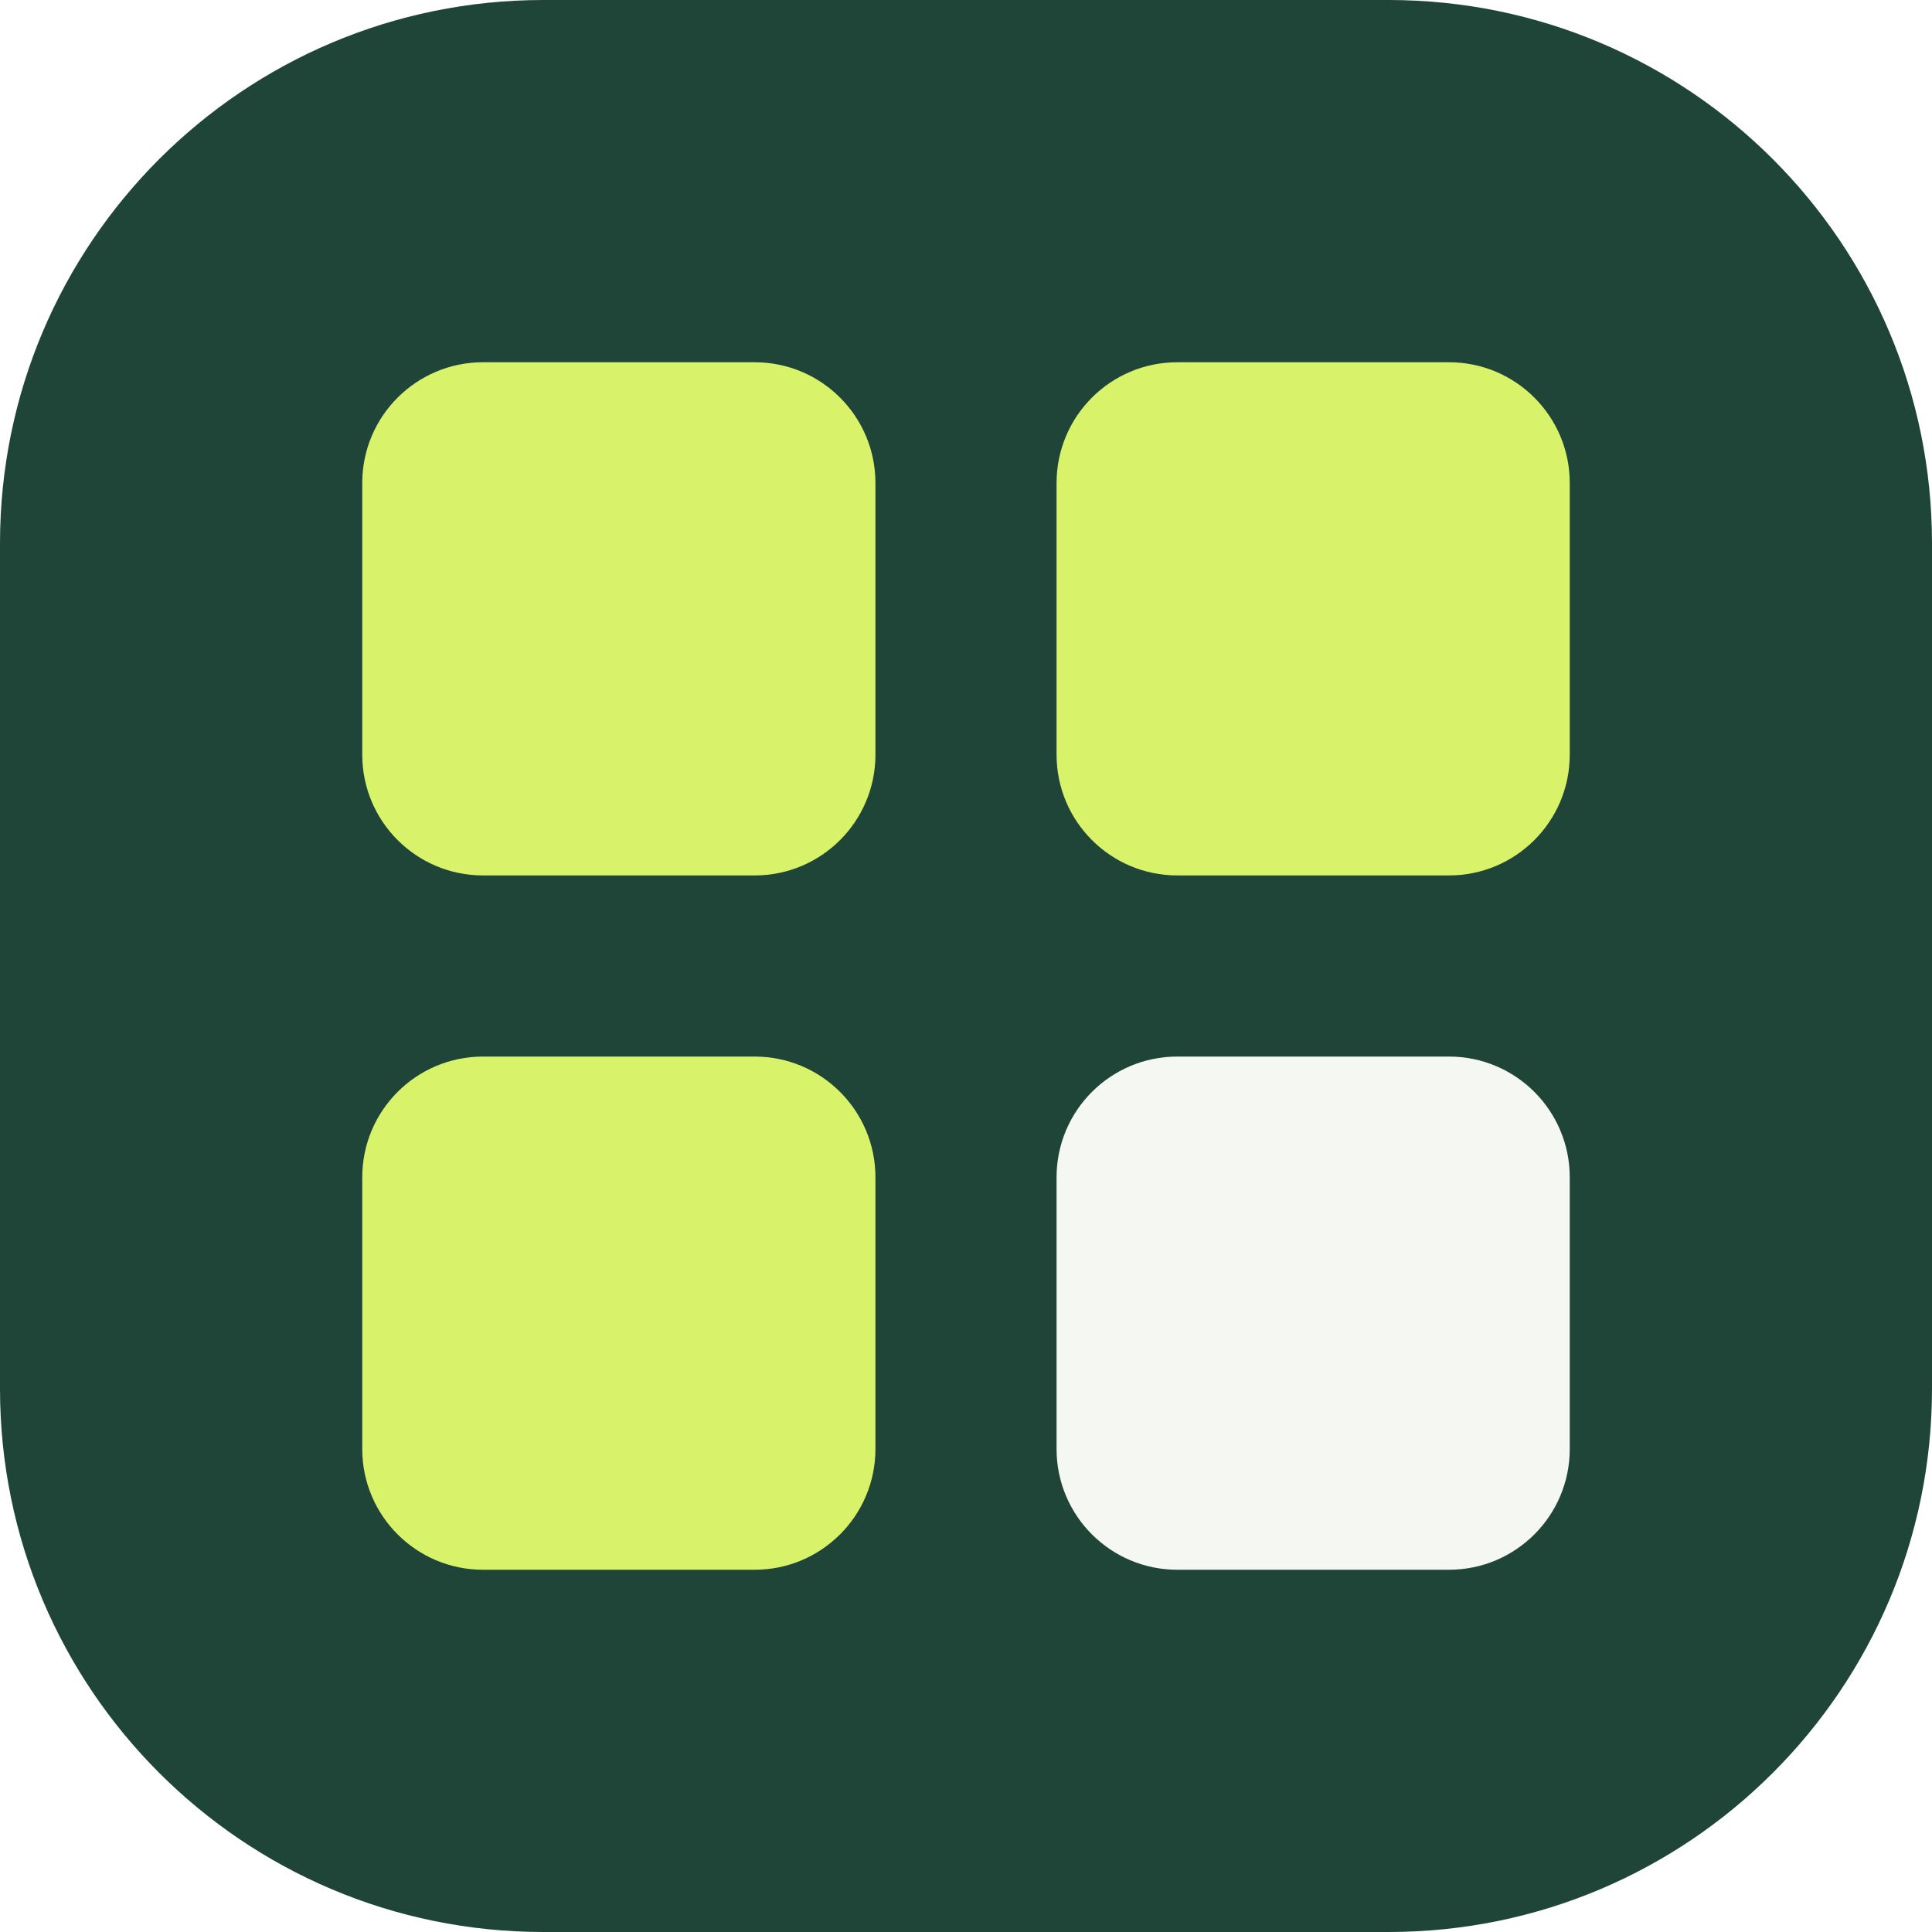
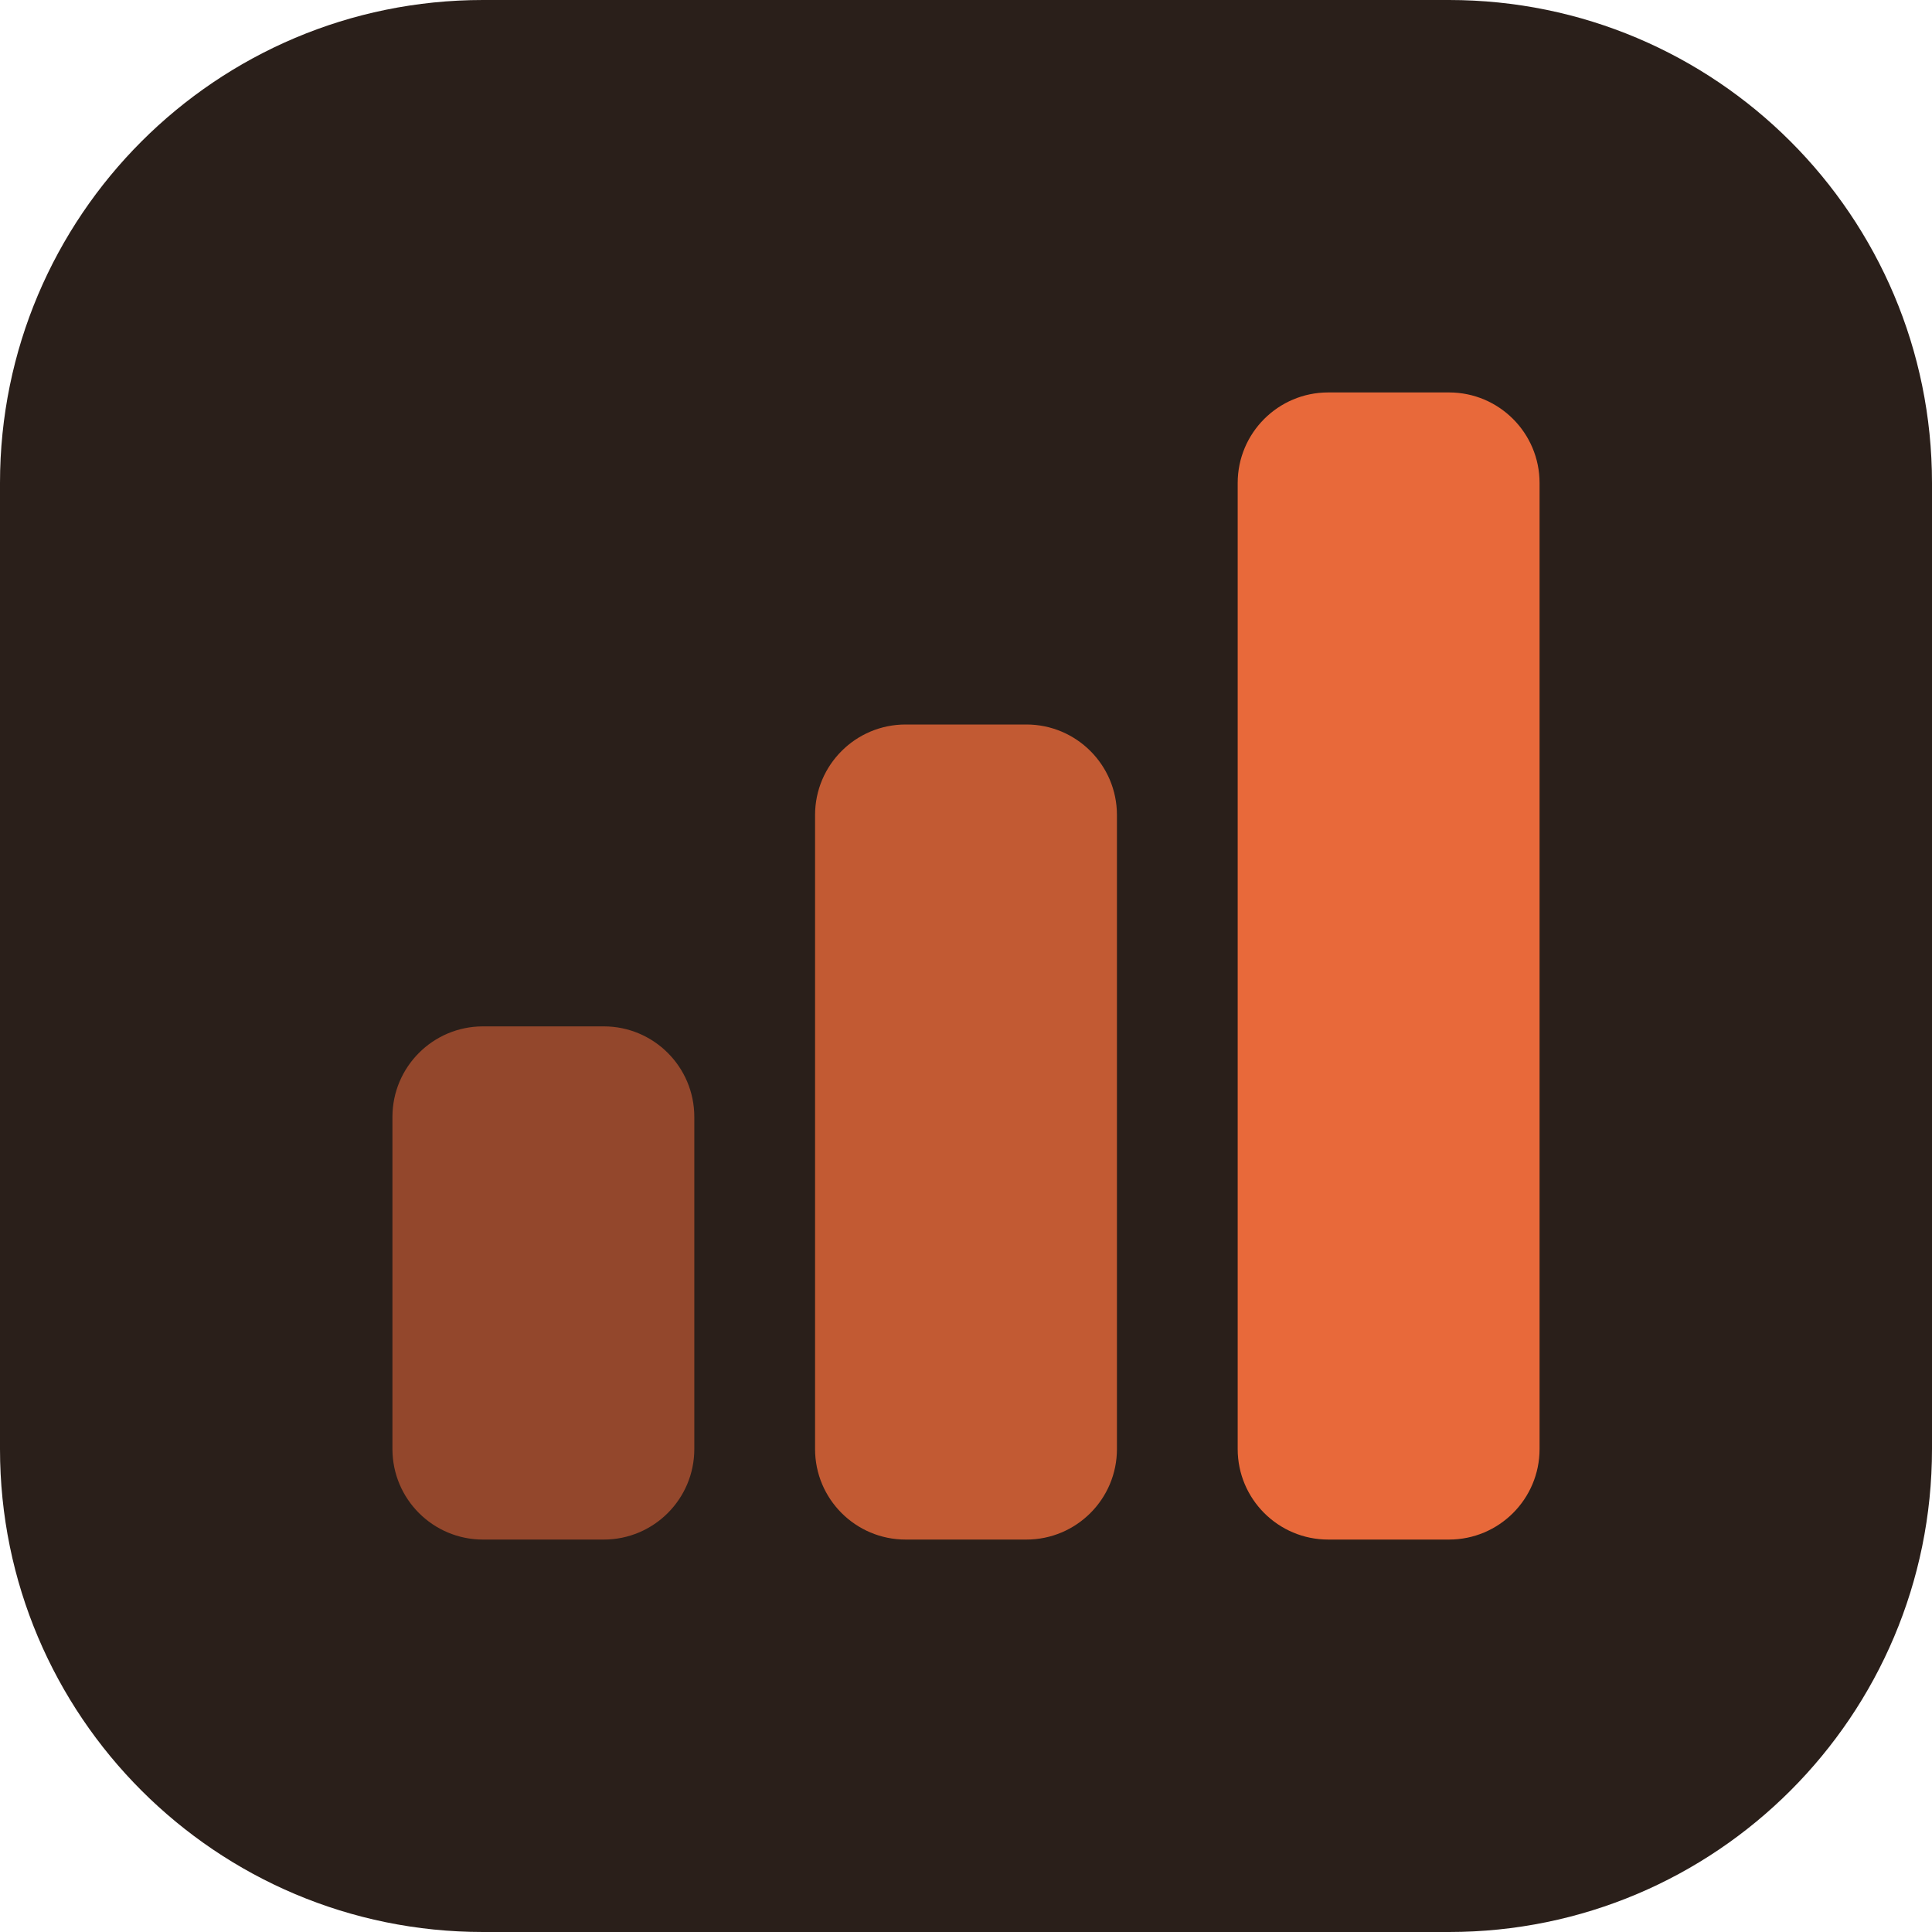
<svg xmlns="http://www.w3.org/2000/svg" viewBox="0 0 64 64">
-   <rect width="64" height="64" rx="18" fill="#1f4539" />
-   <rect x="12" y="12" width="17" height="17" rx="4" fill="#d8f36a" />
-   <rect x="35" y="12" width="17" height="17" rx="4" fill="#d8f36a" />
-   <rect x="12" y="35" width="17" height="17" rx="4" fill="#d8f36a" />
-   <rect x="35" y="35" width="17" height="17" rx="4" fill="#f5f8f2" />
+   <rect width="64" height="64" rx="16" fill="#2a1f1a" />
+   <rect x="13" y="34" width="10" height="17" rx="3" fill="#e8693a" fill-opacity="0.55" />
+   <rect x="27" y="24" width="10" height="27" rx="3" fill="#e8693a" fill-opacity="0.8" />
+   <rect x="41" y="13" width="10" height="38" rx="3" fill="#e8693a" />
</svg>
